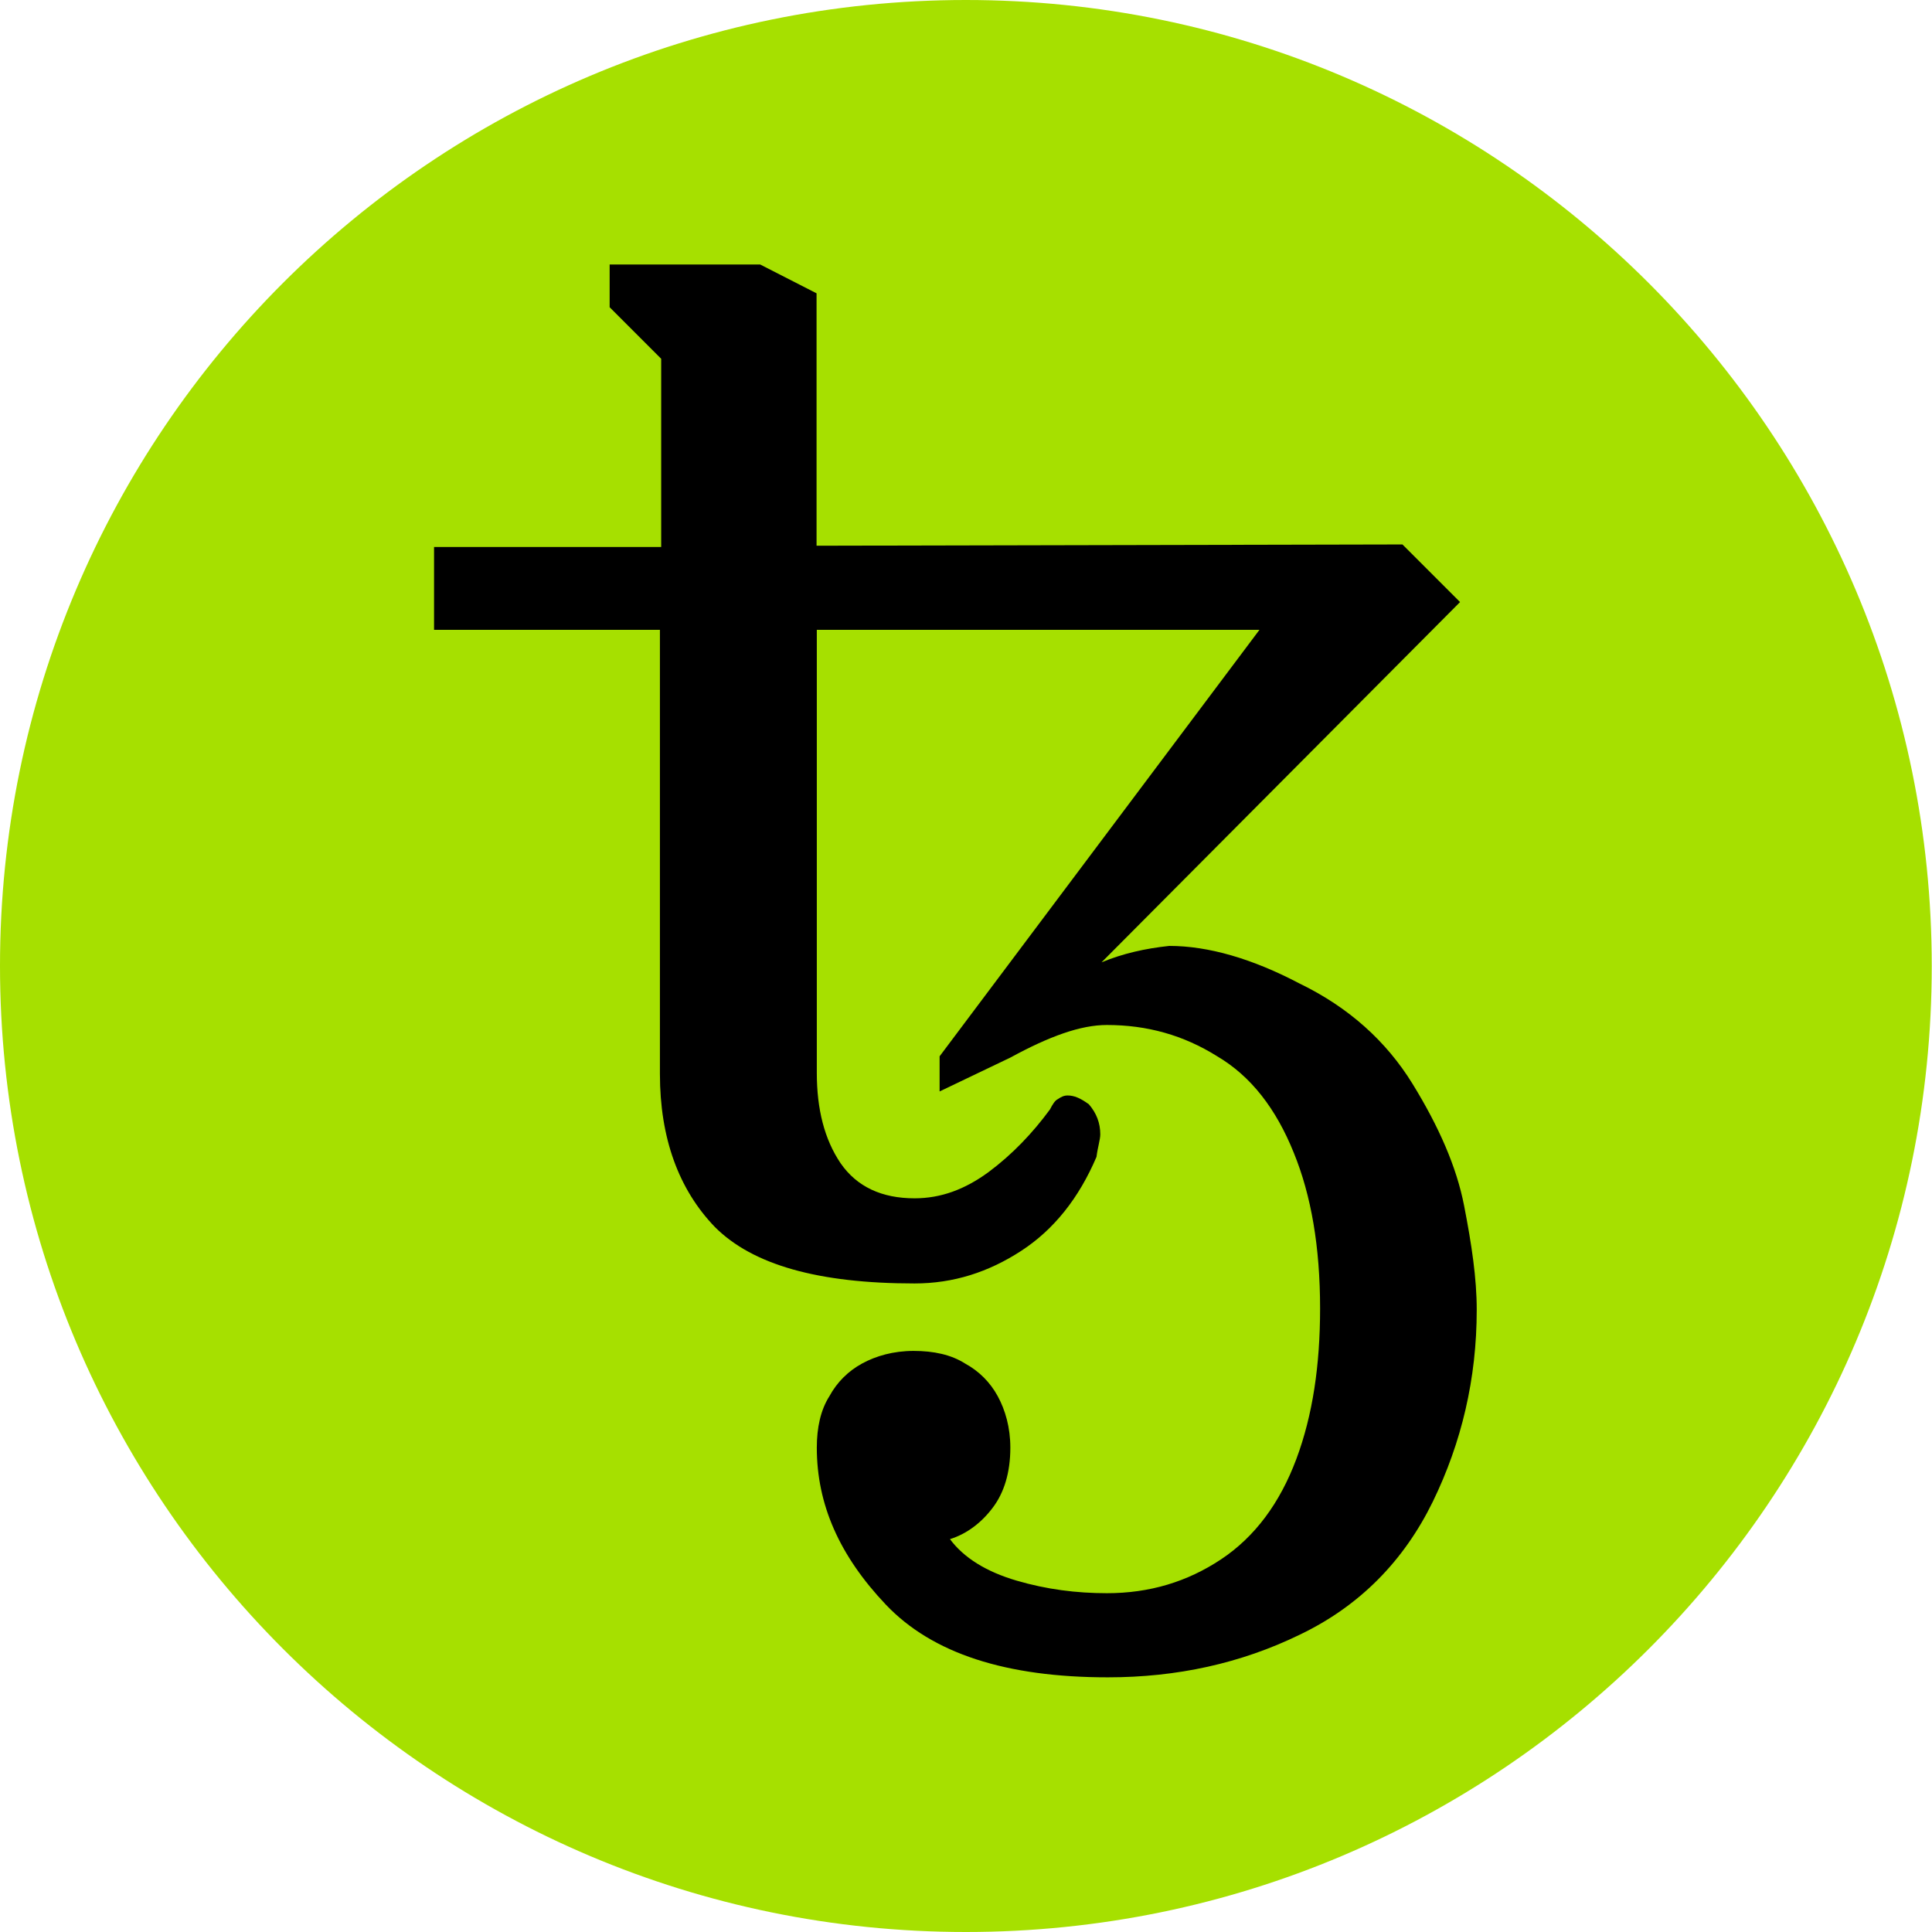
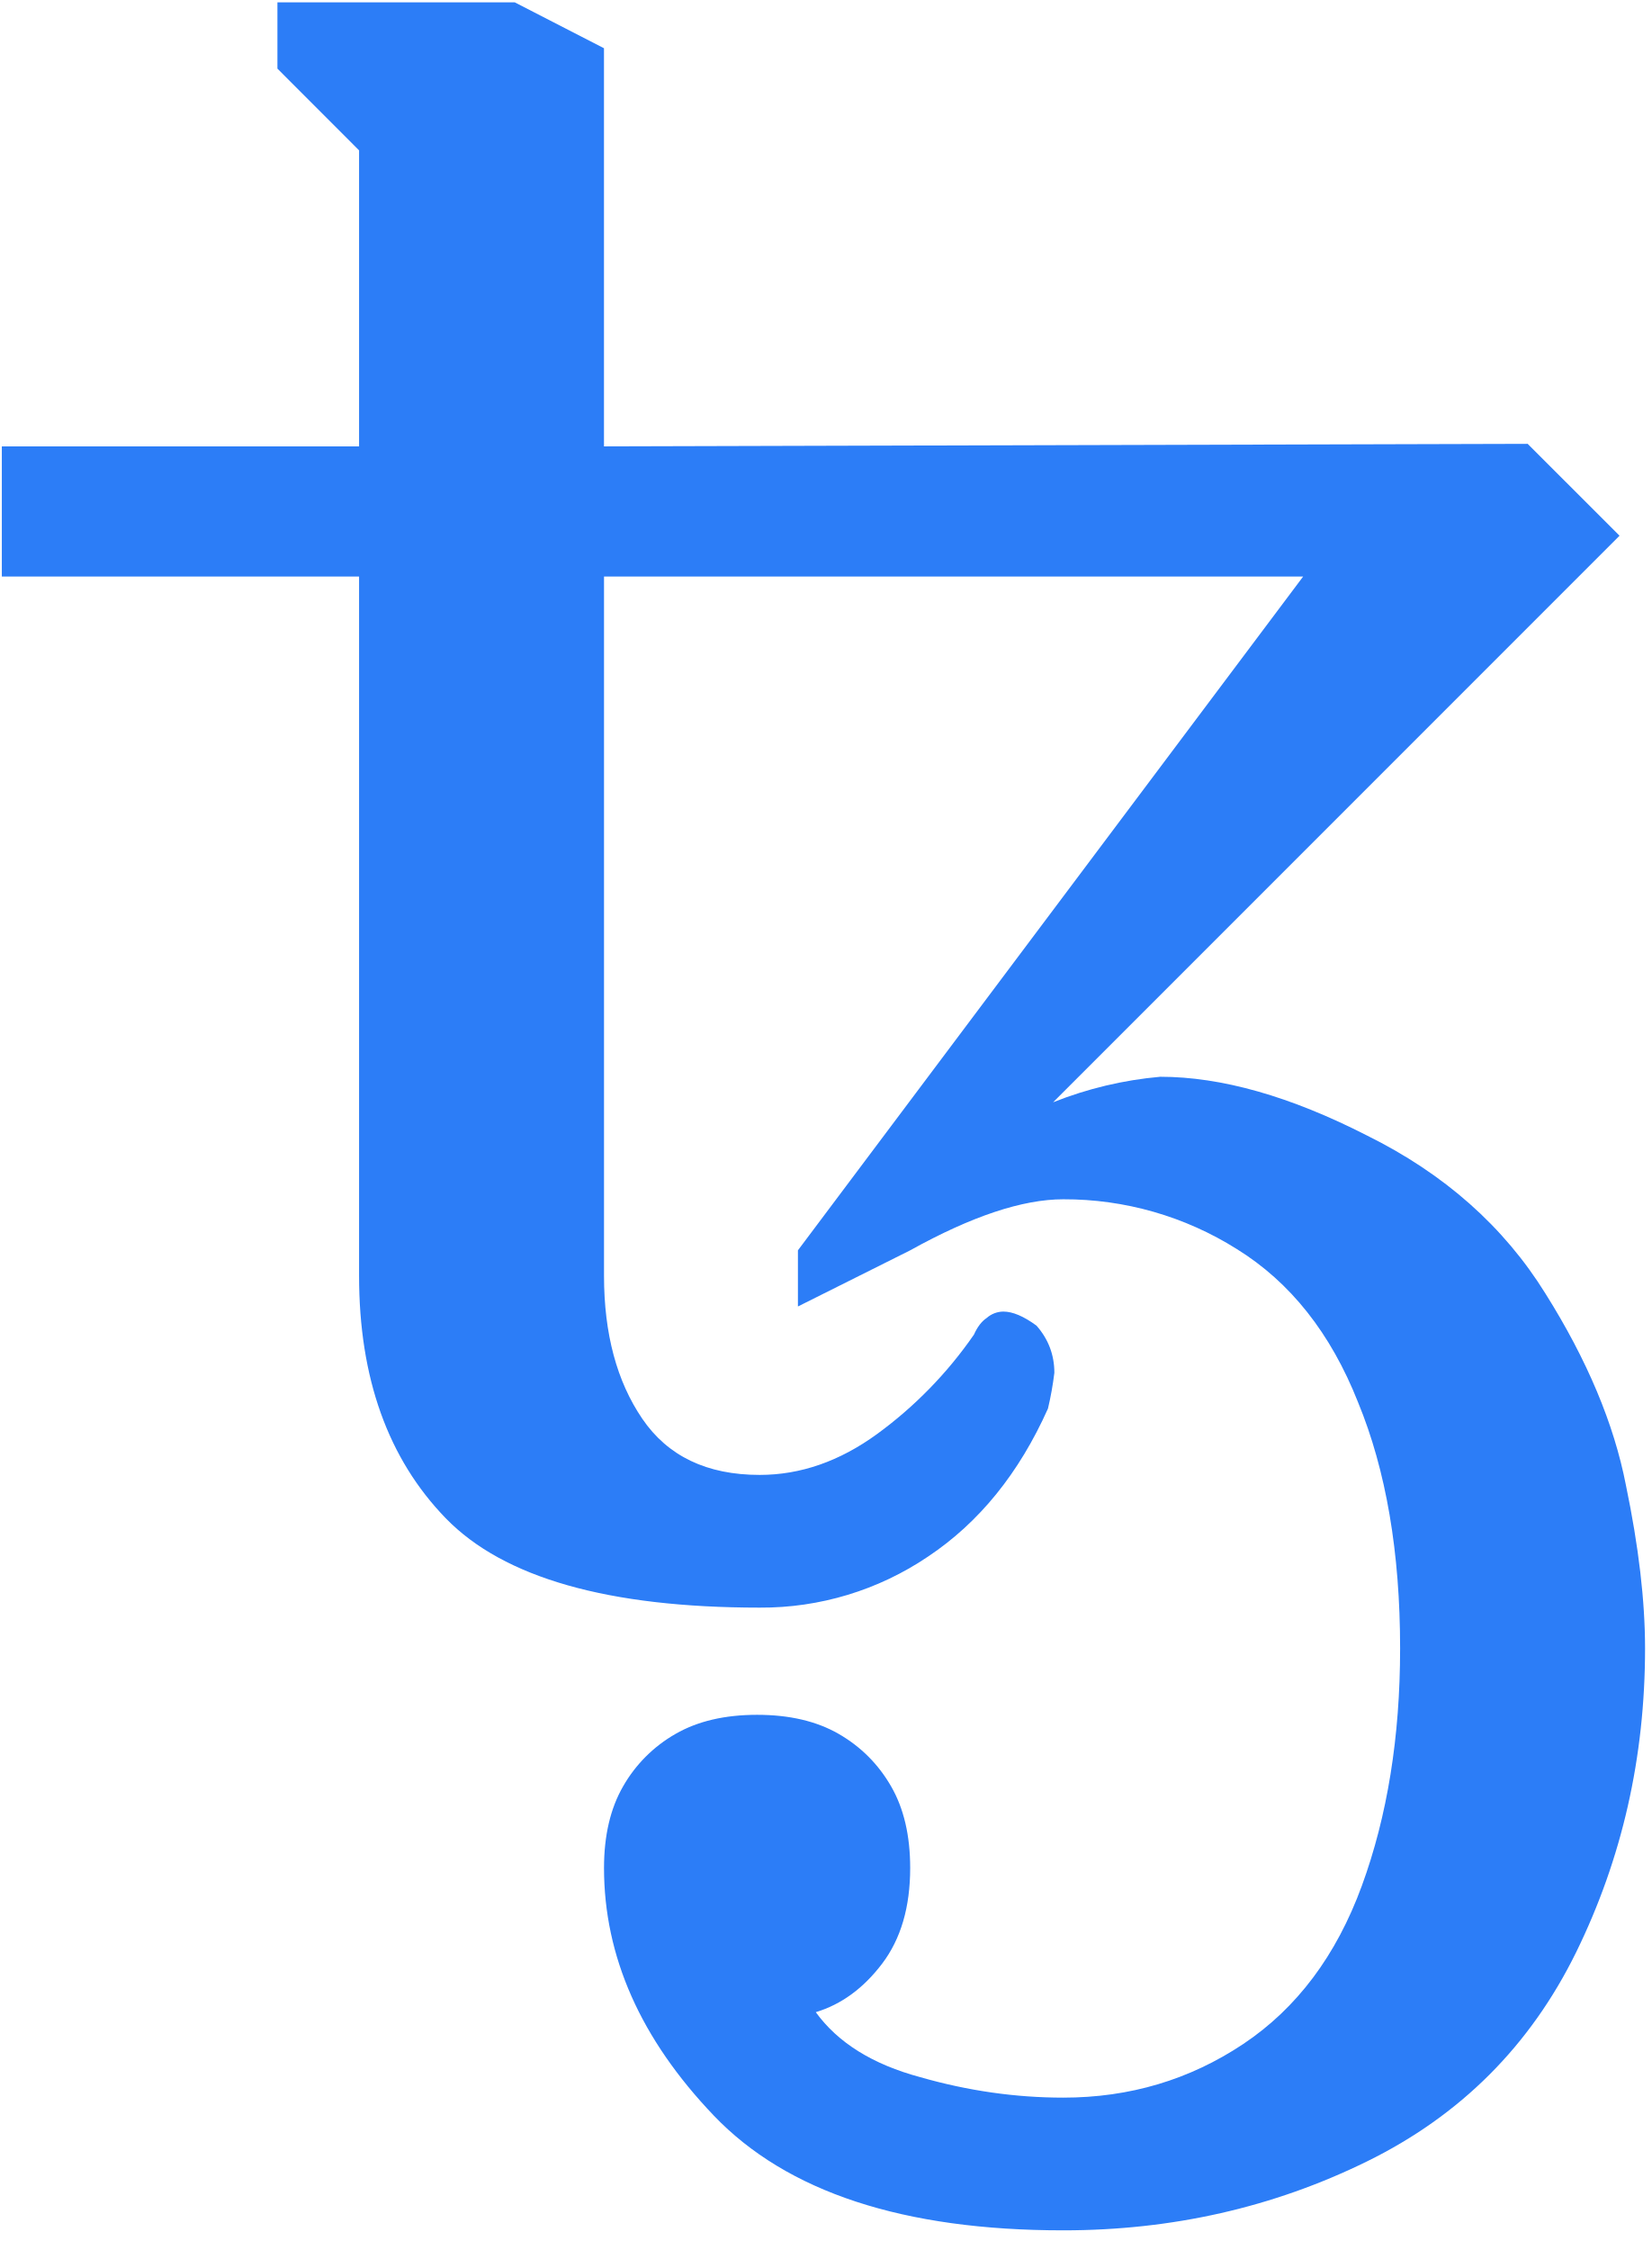
- <svg xmlns="http://www.w3.org/2000/svg" id="Layer_1" viewBox="0 0 764.7 764.7" width="2500" height="2500">
-   <style>.st0{fill:#a6e000}</style>
-   <path class="st0" d="M382.3 764.7c211 0 382.3-171.3 382.3-382.3S593.4 0 382.3 0 0 171.3 0 382.3s171.3 382.4 382.3 382.4" />
-   <path d="M438.5 663.9c-40.2 0-69.5-9.4-87.9-28.8-18.4-19.4-27.3-39.7-27.3-62.1 0-7.9 1.5-14.9 5-20.4 3-5.5 7.4-9.9 12.9-12.9s12.4-5 20.4-5 14.9 1.5 20.4 5c5.5 3 9.9 7.4 12.9 12.9s5 12.4 5 20.4c0 9.9-2.5 17.9-7 23.8-4.5 6-10.4 10.4-16.9 12.4 5.5 7.4 14.4 12.9 26.3 16.4 11.9 3.5 23.8 5 35.8 5 16.9 0 31.8-4.5 45.2-13.4 13.4-8.9 23.3-22.3 29.8-39.7 6.5-17.4 9.4-37.2 9.4-59.6 0-24.3-3.5-44.7-10.4-61.6-7-17.4-16.9-30.3-30.3-38.2-13.4-8.4-27.8-12.4-43.7-12.4-10.4 0-22.8 4.5-38.2 12.9l-28 13.4v-13.9l126.6-168.8H323.3v175.3c0 14.4 3 26.3 9.4 35.8 6.5 9.4 16.4 13.9 29.3 13.9 10.4 0 19.9-3.5 29.3-10.4 9.4-7 17.4-15.4 24.3-24.8 1-2 2-3.5 3-4 1.5-1 2.5-1.5 4-1.5 2.5 0 5 1 8.4 3.5 3 3.5 4.5 7.4 4.5 11.9 0 2-1 5-1.5 8.9-7 16.4-16.9 28.8-29.8 37.2-12.9 8.4-26.8 12.9-42.2 12.9-38.2 0-64.1-7.4-79-22.3-14.4-14.9-21.8-35.3-21.8-60.6V249.3h-89.4v-32.8h89.9V142l-20.4-20.4v-16.9h59.6l22.3 11.4V216l231.9-.5 22.8 22.8L436 380.9c8.4-3.5 17.4-5.5 26.8-6.5 15.4 0 32.8 5 51.6 14.9 19.4 9.4 34.3 22.8 44.7 39.7 10.4 16.9 17.4 32.8 20.4 48.2 3 15.4 5 28.8 5 41.2 0 27.3-6 52.6-17.4 76-11.4 23.3-28.8 41.2-52.6 52.6-23.4 11.4-48.7 16.9-76 16.9z" />
+ <svg xmlns="http://www.w3.org/2000/svg" width="47" height="64" viewBox="0 0 47 64">
+   <path fill="#2C7DF7" d="M30.252 63.441c-4.55 0-7.864-1.089-9.946-3.267-2.08-2.177-3.121-4.525-3.121-7.041 0-.92.181-1.694.544-2.323a3.993 3.993 0 0 1 1.489-1.489c.629-.363 1.403-.544 2.323-.544.92 0 1.693.181 2.323.544.629.363 1.125.86 1.488 1.489.363.629.544 1.403.544 2.323 0 1.113-.266 2.02-.798 2.722-.533.702-1.162 1.161-1.888 1.38.63.87 1.622 1.487 2.977 1.85 1.355.388 2.71.581 4.065.581 1.887 0 3.593-.508 5.118-1.524 1.524-1.017 2.65-2.517 3.376-4.501.726-1.984 1.089-4.235 1.089-6.752 0-2.734-.4-5.07-1.198-7.005-.775-1.96-1.924-3.412-3.449-4.356a9.21 9.21 0 0 0-4.936-1.415c-1.162 0-2.613.484-4.356 1.452l-3.194 1.597v-1.597L37.076 16.4H17.185v19.89c0 1.646.363 3.001 1.089 4.066s1.839 1.597 3.34 1.597c1.16 0 2.274-.387 3.339-1.162a11.803 11.803 0 0 0 2.758-2.83c.097-.219.218-.376.363-.473a.723.723 0 0 1 .472-.181c.266 0 .58.133.944.4.339.386.508.834.508 1.342a9.243 9.243 0 0 1-.182 1.017c-.822 1.839-1.96 3.242-3.412 4.21a8.457 8.457 0 0 1-4.79 1.452c-4.308 0-7.285-.847-8.93-2.54-1.645-1.695-2.468-3.994-2.468-6.897V16.4H.052v-3.703h10.164v-8.42L7.893 1.952V.066h6.751l2.54 1.306v11.325l26.28-.072 2.614 2.613-16.116 16.116a10.807 10.807 0 0 1 3.049-.726c1.742 0 3.702.557 5.88 1.67 2.202 1.089 3.896 2.59 5.081 4.5 1.186 1.888 1.948 3.703 2.287 5.445.363 1.743.545 3.291.545 4.646 0 3.098-.654 5.977-1.96 8.64-1.307 2.661-3.291 4.645-5.953 5.952-2.662 1.307-5.542 1.96-8.639 1.96z" />
</svg>
